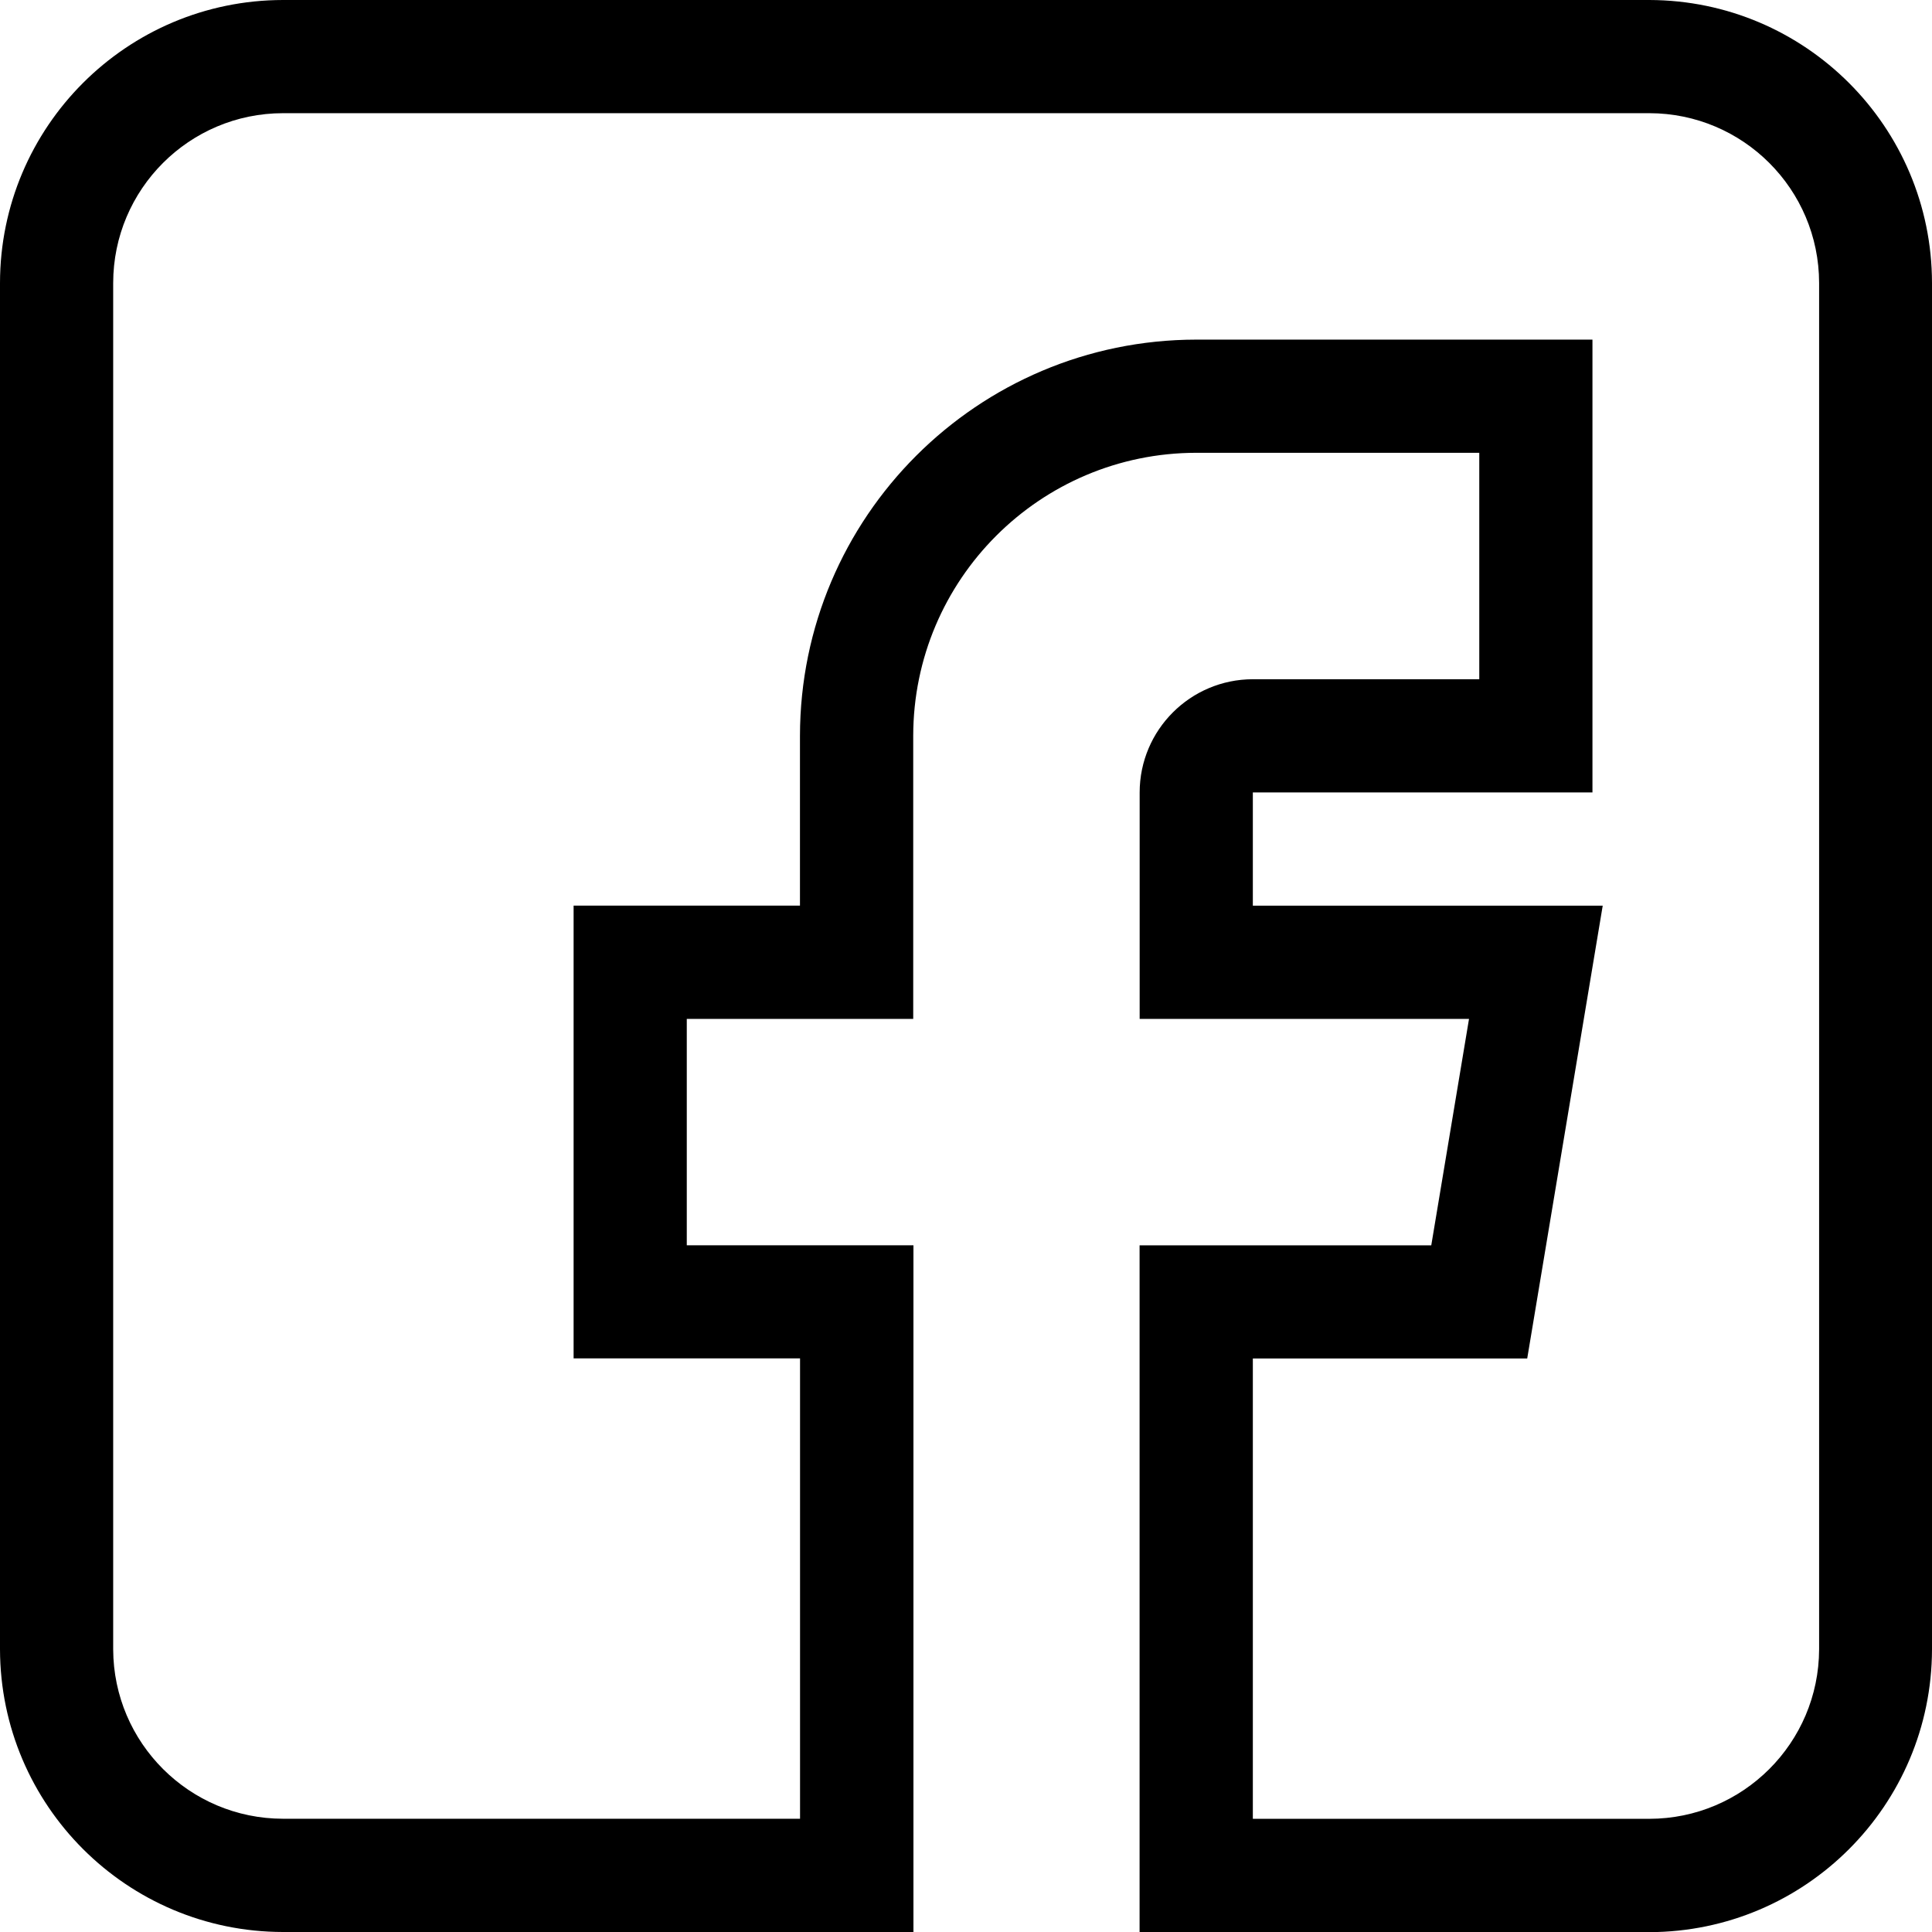
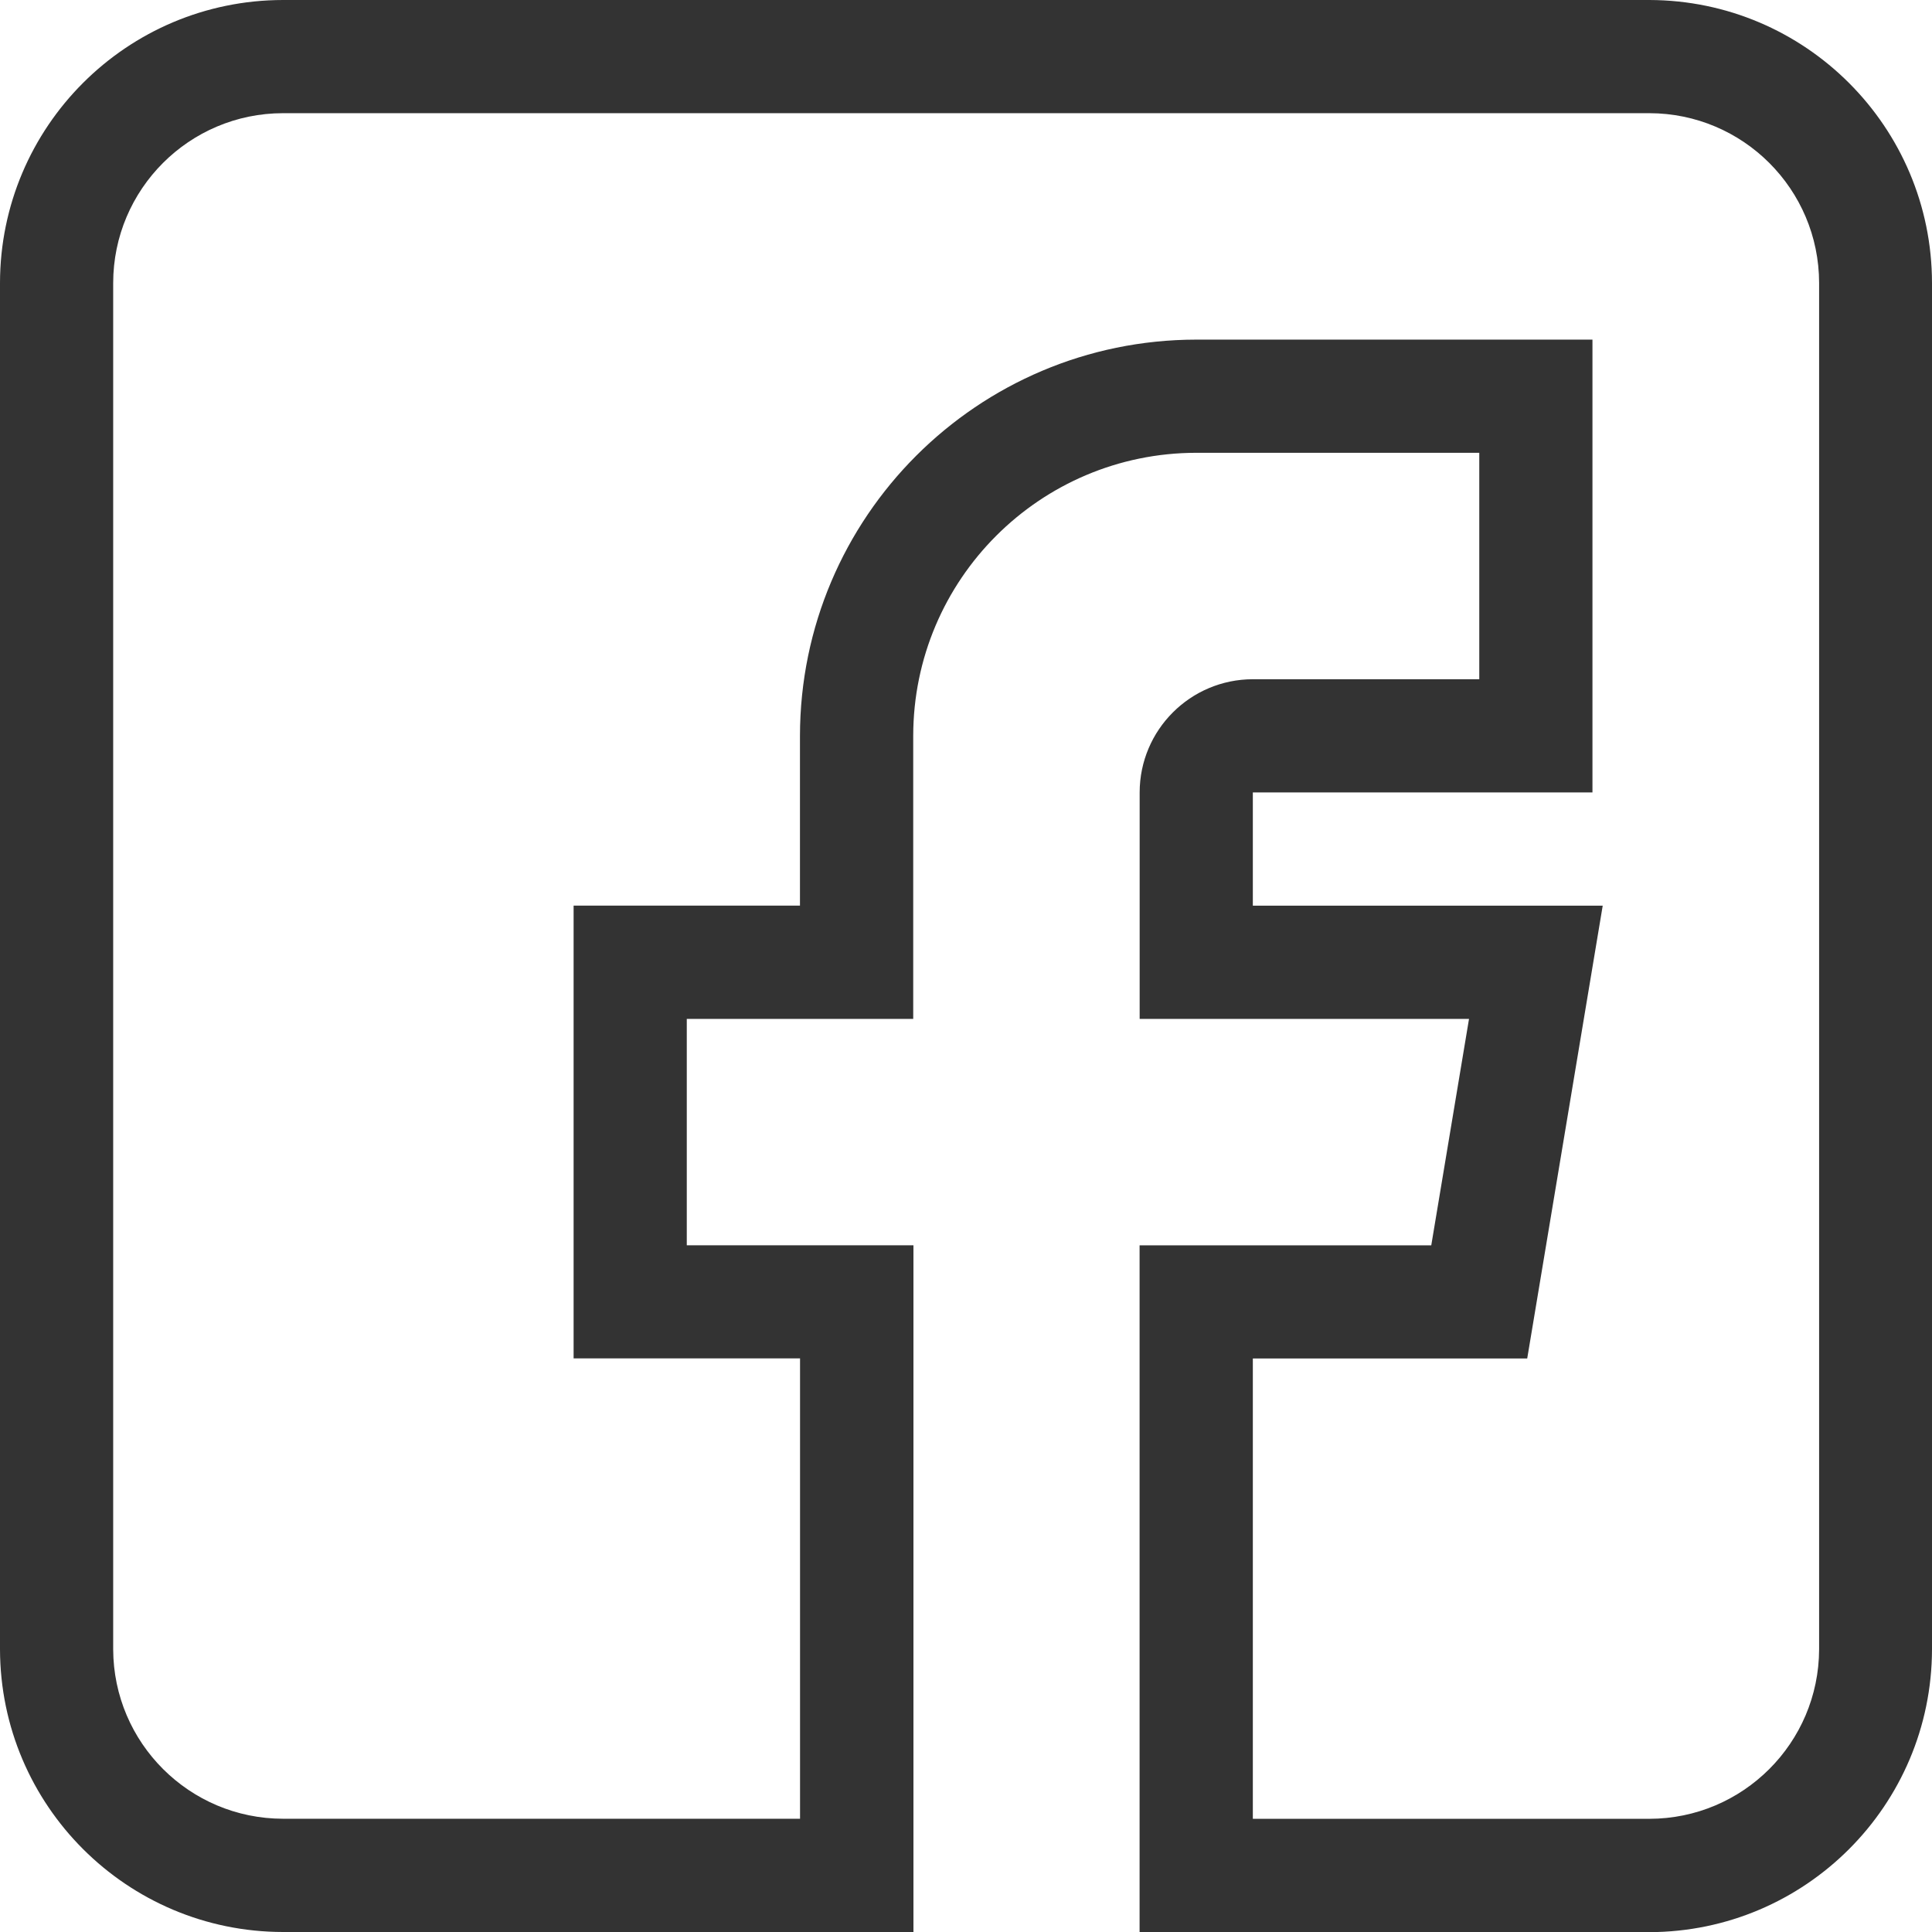
<svg xmlns="http://www.w3.org/2000/svg" width="26.356" height="26.356" viewBox="0 0 26.356 26.356">
-   <path id="facebook" d="M3.861,26.356h8.6V16.988H9.369V13.9h3.089V10.038a3.865,3.865,0,0,1,3.861-3.861h3.861V9.266H17.091a1.546,1.546,0,0,0-1.544,1.544V13.9H20.04l-.515,3.089H15.546v9.369H22.5A3.865,3.865,0,0,0,26.356,22.5V3.861A3.865,3.865,0,0,0,22.5,0H3.861A3.865,3.865,0,0,0,0,3.861V22.5A3.865,3.865,0,0,0,3.861,26.356ZM1.544,3.861A2.319,2.319,0,0,1,3.861,1.544H22.5a2.319,2.319,0,0,1,2.316,2.316V22.5A2.319,2.319,0,0,1,22.5,24.812H17.091v-6.28h3.743l1.03-6.177H17.091V10.81h4.633V4.633H16.318a5.411,5.411,0,0,0-5.405,5.405v2.316H7.825v6.177h3.089v6.28H3.861A2.319,2.319,0,0,1,1.544,22.5Zm0,0" />
+   <path d="M3.861,26.356h8.6V16.988H9.369V13.9h3.089V10.038a3.865,3.865,0,0,1,3.861-3.861h3.861V9.266H17.091a1.546,1.546,0,0,0-1.544,1.544V13.9H20.04l-.515,3.089H15.546v9.369H22.5A3.865,3.865,0,0,0,26.356,22.5V3.861A3.865,3.865,0,0,0,22.5,0H3.861A3.865,3.865,0,0,0,0,3.861V22.5A3.865,3.865,0,0,0,3.861,26.356ZM1.544,3.861A2.319,2.319,0,0,1,3.861,1.544H22.5a2.319,2.319,0,0,1,2.316,2.316V22.5A2.319,2.319,0,0,1,22.5,24.812H17.091v-6.28h3.743l1.03-6.177H17.091V10.81h4.633V4.633H16.318a5.411,5.411,0,0,0-5.405,5.405v2.316H7.825v6.177h3.089v6.28H3.861A2.319,2.319,0,0,1,1.544,22.5Zm0,0" fill="#333" />
</svg>
